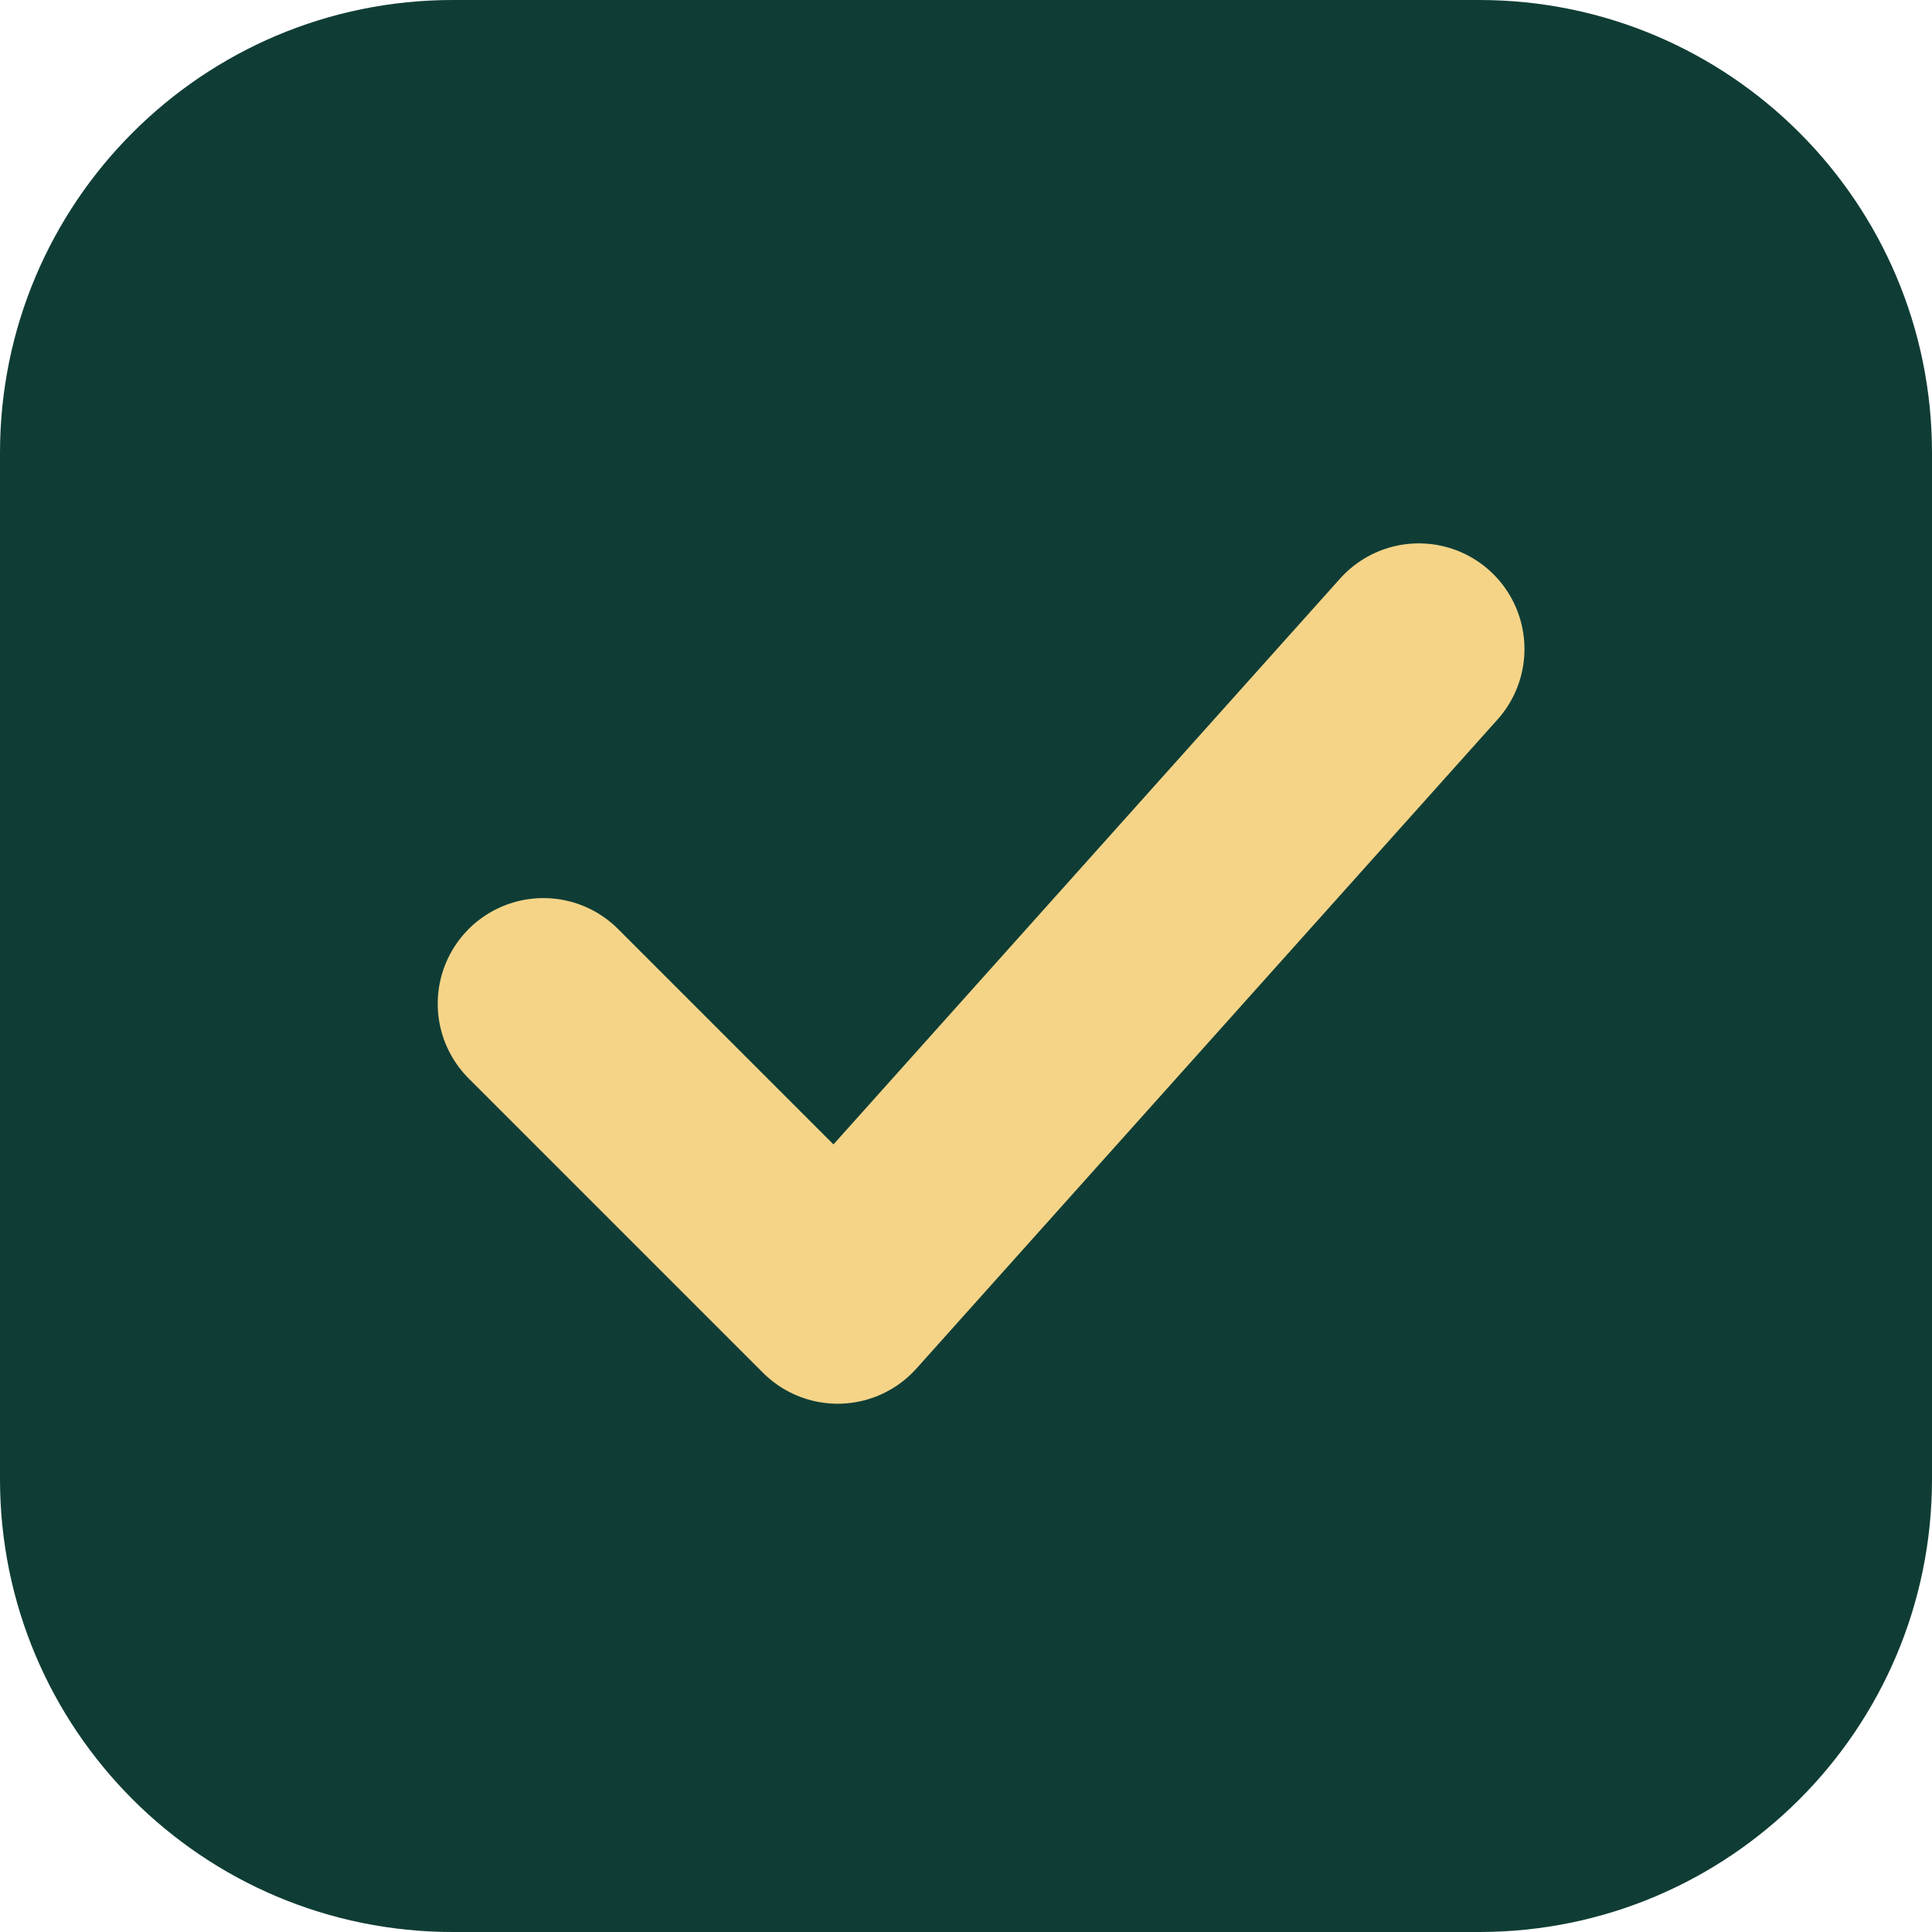
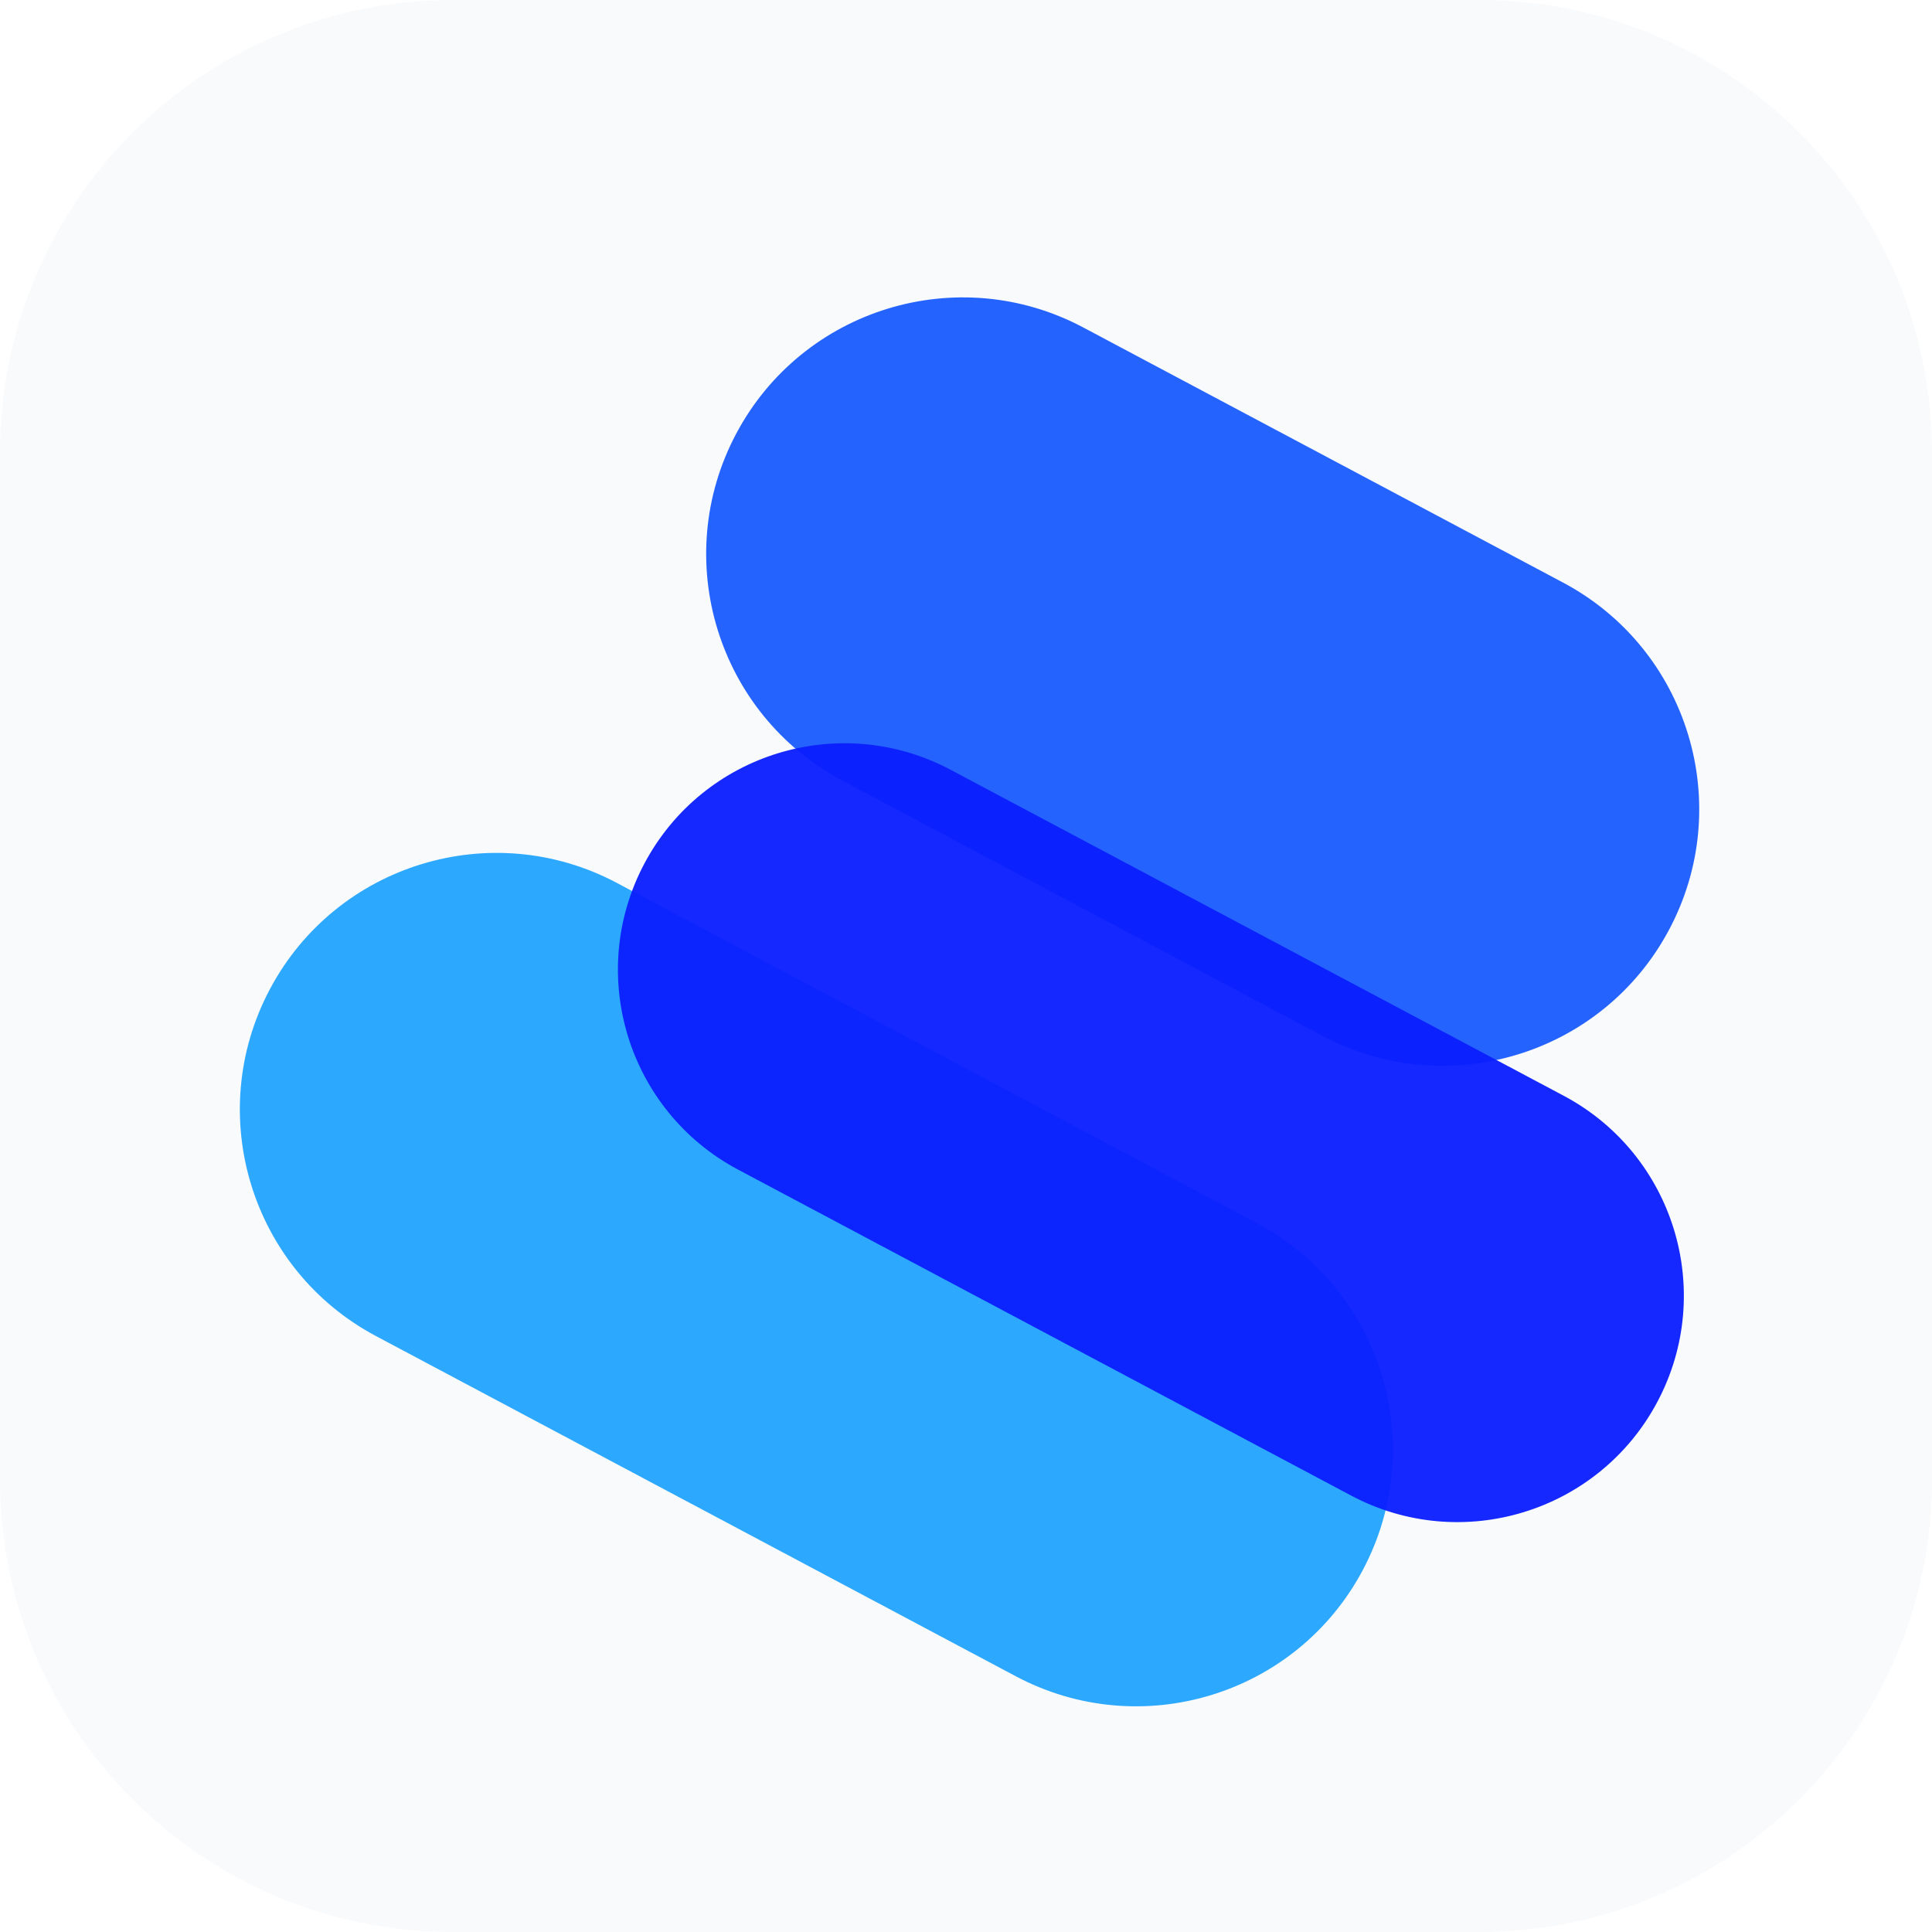
- <svg xmlns="http://www.w3.org/2000/svg" viewBox="0 0 128 128" role="img" aria-label="Surepay icon">
-   <rect width="128" height="128" rx="30" fill="#0f3d35" />
-   <path d="M36 66.5 55.5 86 94 43" fill="none" stroke="#f5d488" stroke-width="14" stroke-linecap="round" stroke-linejoin="round" />
+ <svg xmlns="http://www.w3.org/2000/svg" viewBox="0 0 128 128" role="img" aria-label="SurePay icon">
+   <rect width="128" height="128" rx="30" fill="#F8FAFC" />
+   <g transform="translate(16 18) rotate(28 48 46)">
+     <rect x="18" y="5" width="70" height="34" rx="17" fill="url(#a)" />
+     <rect x="8" y="52" width="82" height="34" rx="17" fill="url(#b)" />
+     <rect x="26" y="35" width="76" height="30" rx="15" fill="#0A1FFF" opacity=".96" />
+   </g>
+   <defs>
+     <linearGradient id="a" x1="18" x2="88" y1="5" y2="39">
+       <stop stop-color="#2563FF" />
+       <stop offset="1" stop-color="#2DA8FF" />
+     </linearGradient>
+     <linearGradient id="b" x1="8" x2="90" y1="52" y2="86">
+       <stop stop-color="#2DA8FF" />
+       <stop offset="1" stop-color="#2563FF" />
+     </linearGradient>
+   </defs>
</svg>
